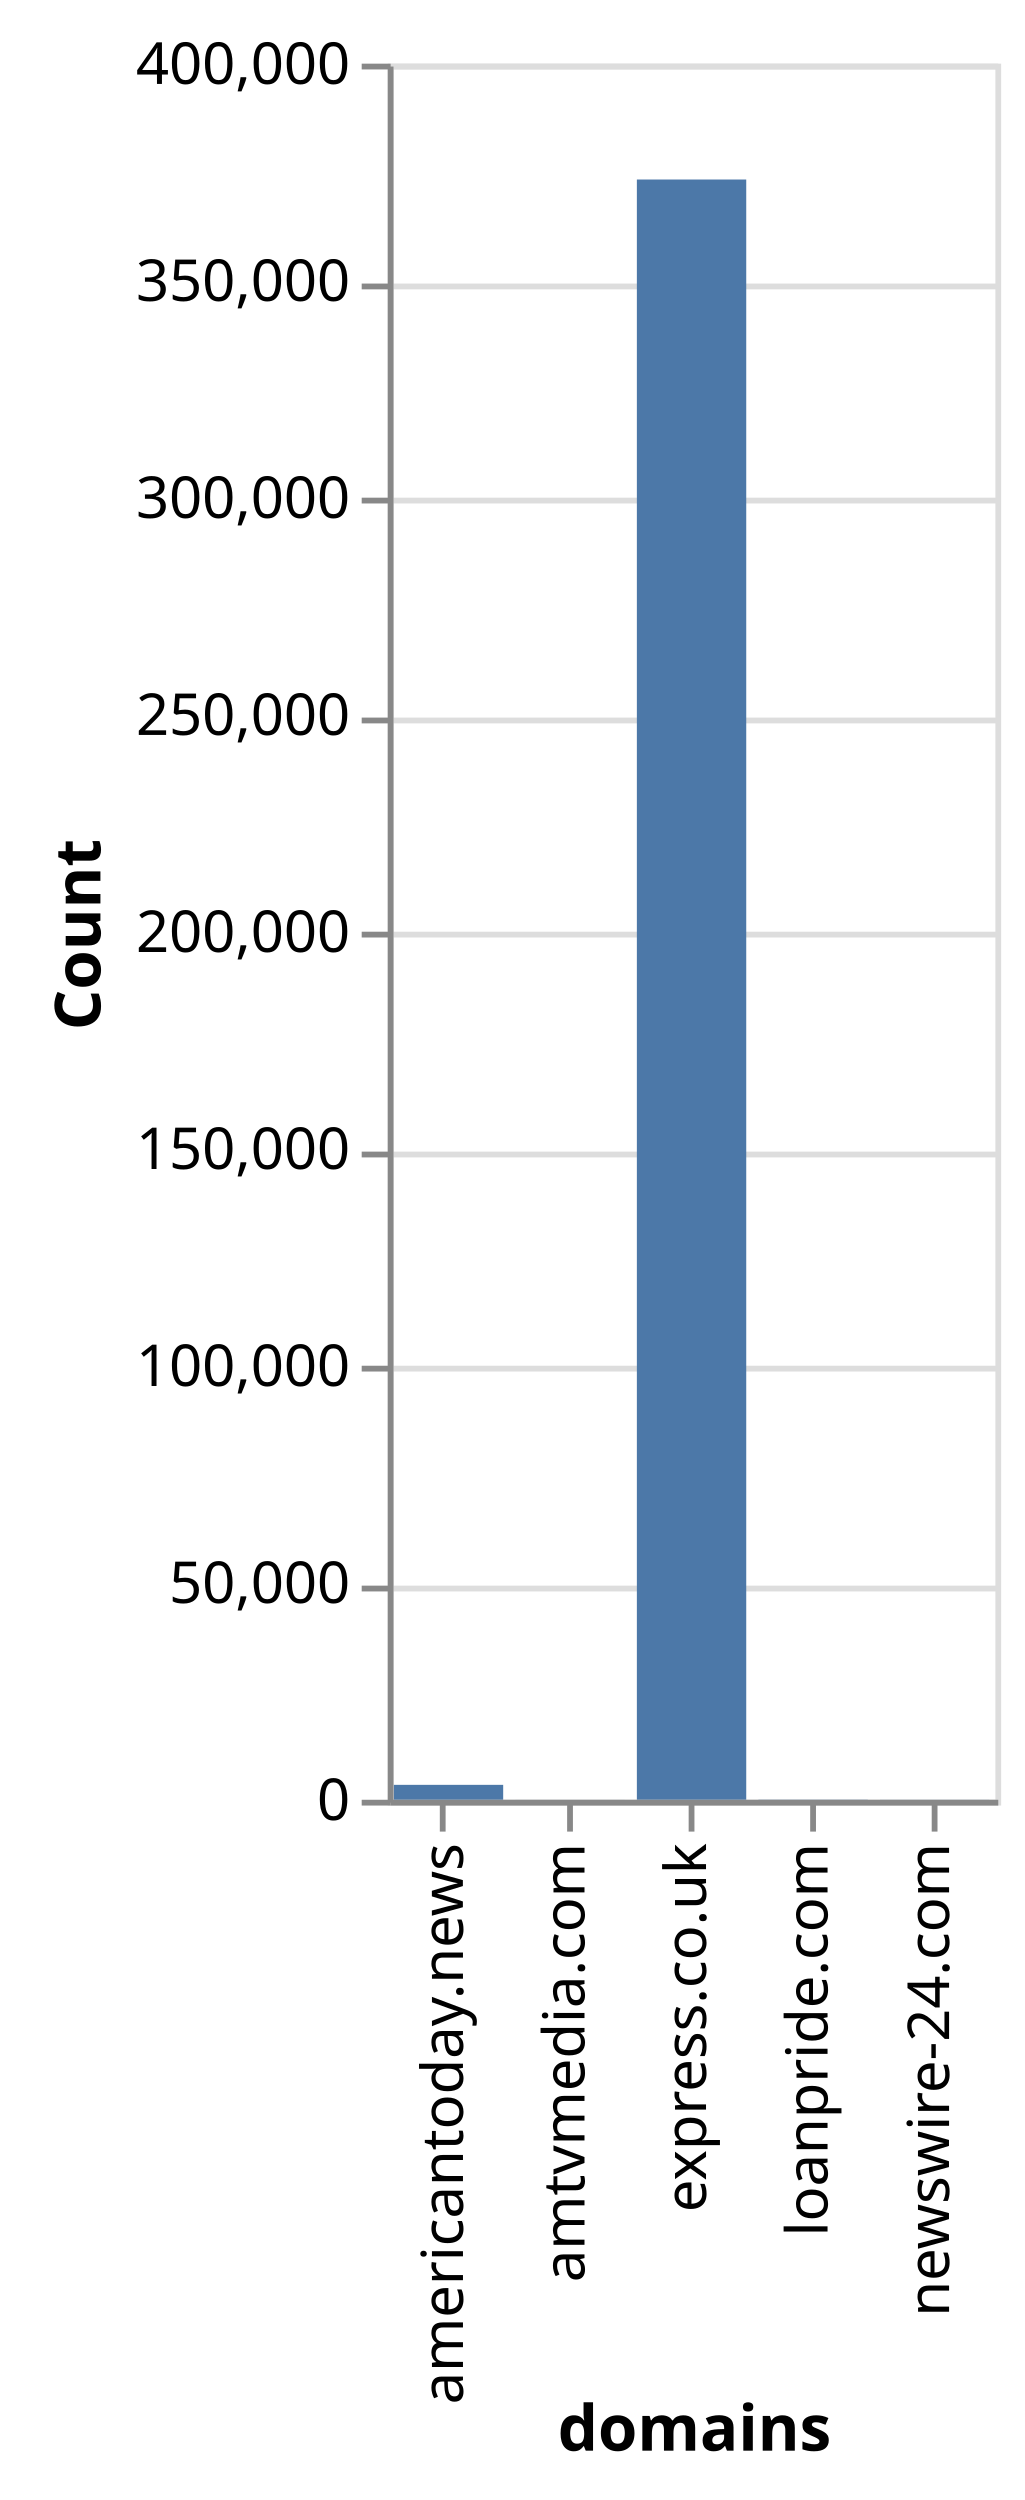
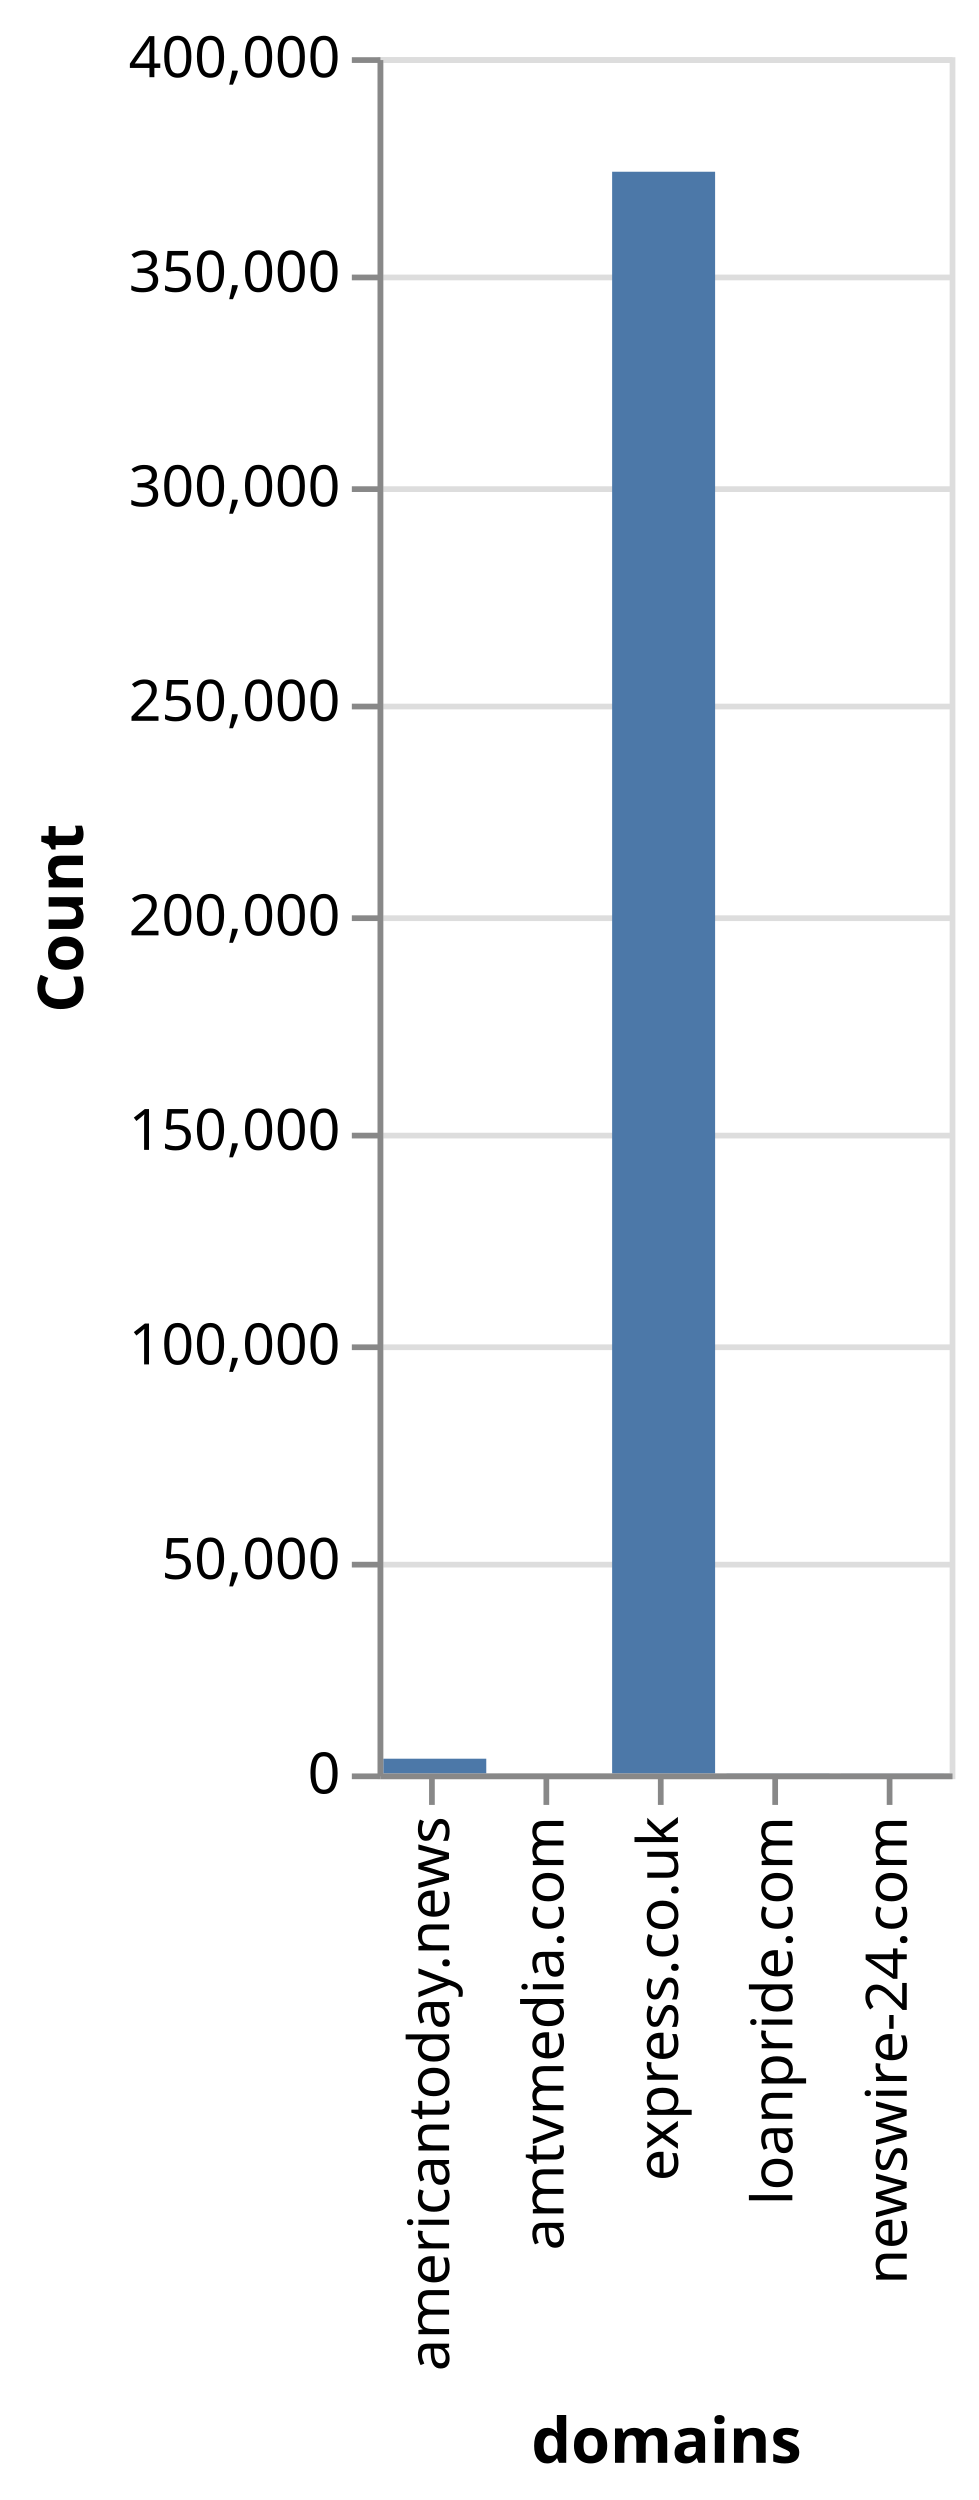
- <svg xmlns="http://www.w3.org/2000/svg" class="marks" width="177" height="432" viewBox="0 0 177 432" version="1.1">
-   <g transform="translate(67,11)">
+ <svg xmlns="http://www.w3.org/2000/svg" class="marks" width="171" height="437" viewBox="0 0 171 437" version="1.1">
+   <g transform="translate(66,10)">
    <g class="mark-group role-frame root">
      <g transform="translate(0,0)">
-         <path class="background" d="M0.5,0.5h105v300h-105Z" style="fill: none; stroke: #ddd;" />
+         <path class="background" d="M0.5,0.5h100v300h-100Z" style="fill: none; stroke: #ddd;" />
        <g>
          <g class="mark-group role-axis">
            <g transform="translate(0.5,0.5)">
              <path class="background" d="M0,0h0v0h0Z" style="pointer-events: none; fill: none;" />
              <g>
                <g class="mark-rule role-axis-grid" style="pointer-events: none;">
-                   <line transform="translate(0,300)" x2="105" y2="0" style="fill: none; stroke: #ddd; stroke-width: 1; opacity: 1;" />
-                   <line transform="translate(0,263)" x2="105" y2="0" style="fill: none; stroke: #ddd; stroke-width: 1; opacity: 1;" />
-                   <line transform="translate(0,225)" x2="105" y2="0" style="fill: none; stroke: #ddd; stroke-width: 1; opacity: 1;" />
-                   <line transform="translate(0,188)" x2="105" y2="0" style="fill: none; stroke: #ddd; stroke-width: 1; opacity: 1;" />
-                   <line transform="translate(0,150)" x2="105" y2="0" style="fill: none; stroke: #ddd; stroke-width: 1; opacity: 1;" />
-                   <line transform="translate(0,113)" x2="105" y2="0" style="fill: none; stroke: #ddd; stroke-width: 1; opacity: 1;" />
-                   <line transform="translate(0,75)" x2="105" y2="0" style="fill: none; stroke: #ddd; stroke-width: 1; opacity: 1;" />
-                   <line transform="translate(0,38)" x2="105" y2="0" style="fill: none; stroke: #ddd; stroke-width: 1; opacity: 1;" />
-                   <line transform="translate(0,0)" x2="105" y2="0" style="fill: none; stroke: #ddd; stroke-width: 1; opacity: 1;" />
+                   <line transform="translate(0,300)" x2="100" y2="0" style="fill: none; stroke: #ddd; stroke-width: 1; opacity: 1;" />
+                   <line transform="translate(0,263)" x2="100" y2="0" style="fill: none; stroke: #ddd; stroke-width: 1; opacity: 1;" />
+                   <line transform="translate(0,225)" x2="100" y2="0" style="fill: none; stroke: #ddd; stroke-width: 1; opacity: 1;" />
+                   <line transform="translate(0,188)" x2="100" y2="0" style="fill: none; stroke: #ddd; stroke-width: 1; opacity: 1;" />
+                   <line transform="translate(0,150)" x2="100" y2="0" style="fill: none; stroke: #ddd; stroke-width: 1; opacity: 1;" />
+                   <line transform="translate(0,113)" x2="100" y2="0" style="fill: none; stroke: #ddd; stroke-width: 1; opacity: 1;" />
+                   <line transform="translate(0,75)" x2="100" y2="0" style="fill: none; stroke: #ddd; stroke-width: 1; opacity: 1;" />
+                   <line transform="translate(0,38)" x2="100" y2="0" style="fill: none; stroke: #ddd; stroke-width: 1; opacity: 1;" />
+                   <line transform="translate(0,0)" x2="100" y2="0" style="fill: none; stroke: #ddd; stroke-width: 1; opacity: 1;" />
                </g>
              </g>
            </g>
          </g>
          <g class="mark-rect role-mark marks">
-             <path d="M22.05,299.995h18.9v0.005h-18.9Z" style="fill: #4c78a8;" />
-             <path d="M1.05,297.421h18.9v2.579h-18.9Z" style="fill: #4c78a8;" />
-             <path d="M43.05,20.02h18.9v279.98h-18.9Z" style="fill: #4c78a8;" />
-             <path d="M64.05,299.967h18.9v0.033h-18.9Z" style="fill: #4c78a8;" />
-             <path d="M85.05,299.986h18.9v0.014h-18.9Z" style="fill: #4c78a8;" />
+             <path d="M21,299.995h18v0.005h-18Z" style="fill: #4c78a8;" />
+             <path d="M1,297.421h18v2.579h-18Z" style="fill: #4c78a8;" />
+             <path d="M41,20.02h18v279.98h-18Z" style="fill: #4c78a8;" />
+             <path d="M61,299.967h18v0.033h-18Z" style="fill: #4c78a8;" />
+             <path d="M81,299.986h18v0.014h-18Z" style="fill: #4c78a8;" />
          </g>
          <g class="mark-group role-axis">
            <g transform="translate(0.5,300.5)">
              <path class="background" d="M0,0h0v0h0Z" style="pointer-events: none; fill: none;" />
              <g>
                <g class="mark-rule role-axis-tick" style="pointer-events: none;">
                  <line transform="translate(9,0)" x2="0" y2="5" style="fill: none; stroke: #888; stroke-width: 1; opacity: 1;" />
-                   <line transform="translate(31,0)" x2="0" y2="5" style="fill: none; stroke: #888; stroke-width: 1; opacity: 1;" />
-                   <line transform="translate(52,0)" x2="0" y2="5" style="fill: none; stroke: #888; stroke-width: 1; opacity: 1;" />
-                   <line transform="translate(73,0)" x2="0" y2="5" style="fill: none; stroke: #888; stroke-width: 1; opacity: 1;" />
-                   <line transform="translate(94,0)" x2="0" y2="5" style="fill: none; stroke: #888; stroke-width: 1; opacity: 1;" />
+                   <line transform="translate(29,0)" x2="0" y2="5" style="fill: none; stroke: #888; stroke-width: 1; opacity: 1;" />
+                   <line transform="translate(49,0)" x2="0" y2="5" style="fill: none; stroke: #888; stroke-width: 1; opacity: 1;" />
+                   <line transform="translate(69,0)" x2="0" y2="5" style="fill: none; stroke: #888; stroke-width: 1; opacity: 1;" />
+                   <line transform="translate(89,0)" x2="0" y2="5" style="fill: none; stroke: #888; stroke-width: 1; opacity: 1;" />
                </g>
                <g class="mark-text role-axis-label" style="pointer-events: none;">
-                   <text text-anchor="end" transform="translate(9.5,7) rotate(270) translate(0,3)" style="font-family: sans-serif; font-size: 10px; fill: #000; opacity: 1;">americantoday.news</text>
-                   <text text-anchor="end" transform="translate(30.5,7) rotate(270) translate(0,3)" style="font-family: sans-serif; font-size: 10px; fill: #000; opacity: 1;">amtvmedia.com</text>
-                   <text text-anchor="end" transform="translate(51.5,7) rotate(270) translate(0,3)" style="font-family: sans-serif; font-size: 10px; fill: #000; opacity: 1;">express.co.uk</text>
-                   <text text-anchor="end" transform="translate(72.5,7) rotate(270) translate(0,3)" style="font-family: sans-serif; font-size: 10px; fill: #000; opacity: 1;">loanpride.com</text>
-                   <text text-anchor="end" transform="translate(93.5,7) rotate(270) translate(0,3)" style="font-family: sans-serif; font-size: 10px; fill: #000; opacity: 1;">newswire-24.com</text>
+                   <text text-anchor="end" transform="translate(9,7) rotate(270) translate(0,3)" style="font-family: sans-serif; font-size: 10px; fill: #000; opacity: 1;">americantoday.news</text>
+                   <text text-anchor="end" transform="translate(29,7) rotate(270) translate(0,3)" style="font-family: sans-serif; font-size: 10px; fill: #000; opacity: 1;">amtvmedia.com</text>
+                   <text text-anchor="end" transform="translate(49,7) rotate(270) translate(0,3)" style="font-family: sans-serif; font-size: 10px; fill: #000; opacity: 1;">express.co.uk</text>
+                   <text text-anchor="end" transform="translate(69,7) rotate(270) translate(0,3)" style="font-family: sans-serif; font-size: 10px; fill: #000; opacity: 1;">loanpride.com</text>
+                   <text text-anchor="end" transform="translate(89,7) rotate(270) translate(0,3)" style="font-family: sans-serif; font-size: 10px; fill: #000; opacity: 1;">newswire-24.com</text>
                </g>
                <g class="mark-rule role-axis-domain" style="pointer-events: none;">
-                   <line transform="translate(0,0)" x2="105" y2="0" style="fill: none; stroke: #888; stroke-width: 1; opacity: 1;" />
+                   <line transform="translate(0,0)" x2="100" y2="0" style="fill: none; stroke: #888; stroke-width: 1; opacity: 1;" />
                </g>
                <g class="mark-text role-axis-title" style="pointer-events: none;">
-                   <text text-anchor="middle" transform="translate(52.5,111.9717)" style="font-family: sans-serif; font-size: 11px; font-weight: bold; fill: #000; opacity: 1;">domains</text>
+                   <text text-anchor="middle" transform="translate(50,120)" style="font-family: sans-serif; font-size: 11px; font-weight: bold; fill: #000; opacity: 1;">domains</text>
                </g>
              </g>
            </g>
          </g>
          <g class="mark-group role-axis">
            <g transform="translate(0.5,0.5)">
              <path class="background" d="M0,0h0v0h0Z" style="pointer-events: none; fill: none;" />
              <g>
                <g class="mark-rule role-axis-tick" style="pointer-events: none;">
                  <line transform="translate(0,300)" x2="-5" y2="0" style="fill: none; stroke: #888; stroke-width: 1; opacity: 1;" />
                  <line transform="translate(0,263)" x2="-5" y2="0" style="fill: none; stroke: #888; stroke-width: 1; opacity: 1;" />
                  <line transform="translate(0,225)" x2="-5" y2="0" style="fill: none; stroke: #888; stroke-width: 1; opacity: 1;" />
                  <line transform="translate(0,188)" x2="-5" y2="0" style="fill: none; stroke: #888; stroke-width: 1; opacity: 1;" />
                  <line transform="translate(0,150)" x2="-5" y2="0" style="fill: none; stroke: #888; stroke-width: 1; opacity: 1;" />
                  <line transform="translate(0,113)" x2="-5" y2="0" style="fill: none; stroke: #888; stroke-width: 1; opacity: 1;" />
                  <line transform="translate(0,75)" x2="-5" y2="0" style="fill: none; stroke: #888; stroke-width: 1; opacity: 1;" />
                  <line transform="translate(0,38)" x2="-5" y2="0" style="fill: none; stroke: #888; stroke-width: 1; opacity: 1;" />
                  <line transform="translate(0,0)" x2="-5" y2="0" style="fill: none; stroke: #888; stroke-width: 1; opacity: 1;" />
                </g>
                <g class="mark-text role-axis-label" style="pointer-events: none;">
                  <text text-anchor="end" transform="translate(-7,303)" style="font-family: sans-serif; font-size: 10px; fill: #000; opacity: 1;">0</text>
                  <text text-anchor="end" transform="translate(-7,265.5)" style="font-family: sans-serif; font-size: 10px; fill: #000; opacity: 1;">50,000</text>
                  <text text-anchor="end" transform="translate(-7,228)" style="font-family: sans-serif; font-size: 10px; fill: #000; opacity: 1;">100,000</text>
                  <text text-anchor="end" transform="translate(-7,190.5)" style="font-family: sans-serif; font-size: 10px; fill: #000; opacity: 1;">150,000</text>
                  <text text-anchor="end" transform="translate(-7,153)" style="font-family: sans-serif; font-size: 10px; fill: #000; opacity: 1;">200,000</text>
                  <text text-anchor="end" transform="translate(-7,115.5)" style="font-family: sans-serif; font-size: 10px; fill: #000; opacity: 1;">250,000</text>
                  <text text-anchor="end" transform="translate(-7,78)" style="font-family: sans-serif; font-size: 10px; fill: #000; opacity: 1;">300,000</text>
                  <text text-anchor="end" transform="translate(-7,40.5)" style="font-family: sans-serif; font-size: 10px; fill: #000; opacity: 1;">350,000</text>
                  <text text-anchor="end" transform="translate(-7,3)" style="font-family: sans-serif; font-size: 10px; fill: #000; opacity: 1;">400,000</text>
                </g>
                <g class="mark-rule role-axis-domain" style="pointer-events: none;">
                  <line transform="translate(0,300)" x2="0" y2="-300" style="fill: none; stroke: #888; stroke-width: 1; opacity: 1;" />
                </g>
                <g class="mark-text role-axis-title" style="pointer-events: none;">
-                   <text text-anchor="middle" transform="translate(-48.14746,150) rotate(-90) translate(0,-2)" style="font-family: sans-serif; font-size: 11px; font-weight: bold; fill: #000; opacity: 1;">Count</text>
+                   <text text-anchor="middle" transform="translate(-50,150) rotate(-90) translate(0,-2)" style="font-family: sans-serif; font-size: 11px; font-weight: bold; fill: #000; opacity: 1;">Count</text>
                </g>
              </g>
            </g>
          </g>
        </g>
      </g>
    </g>
  </g>
</svg>
